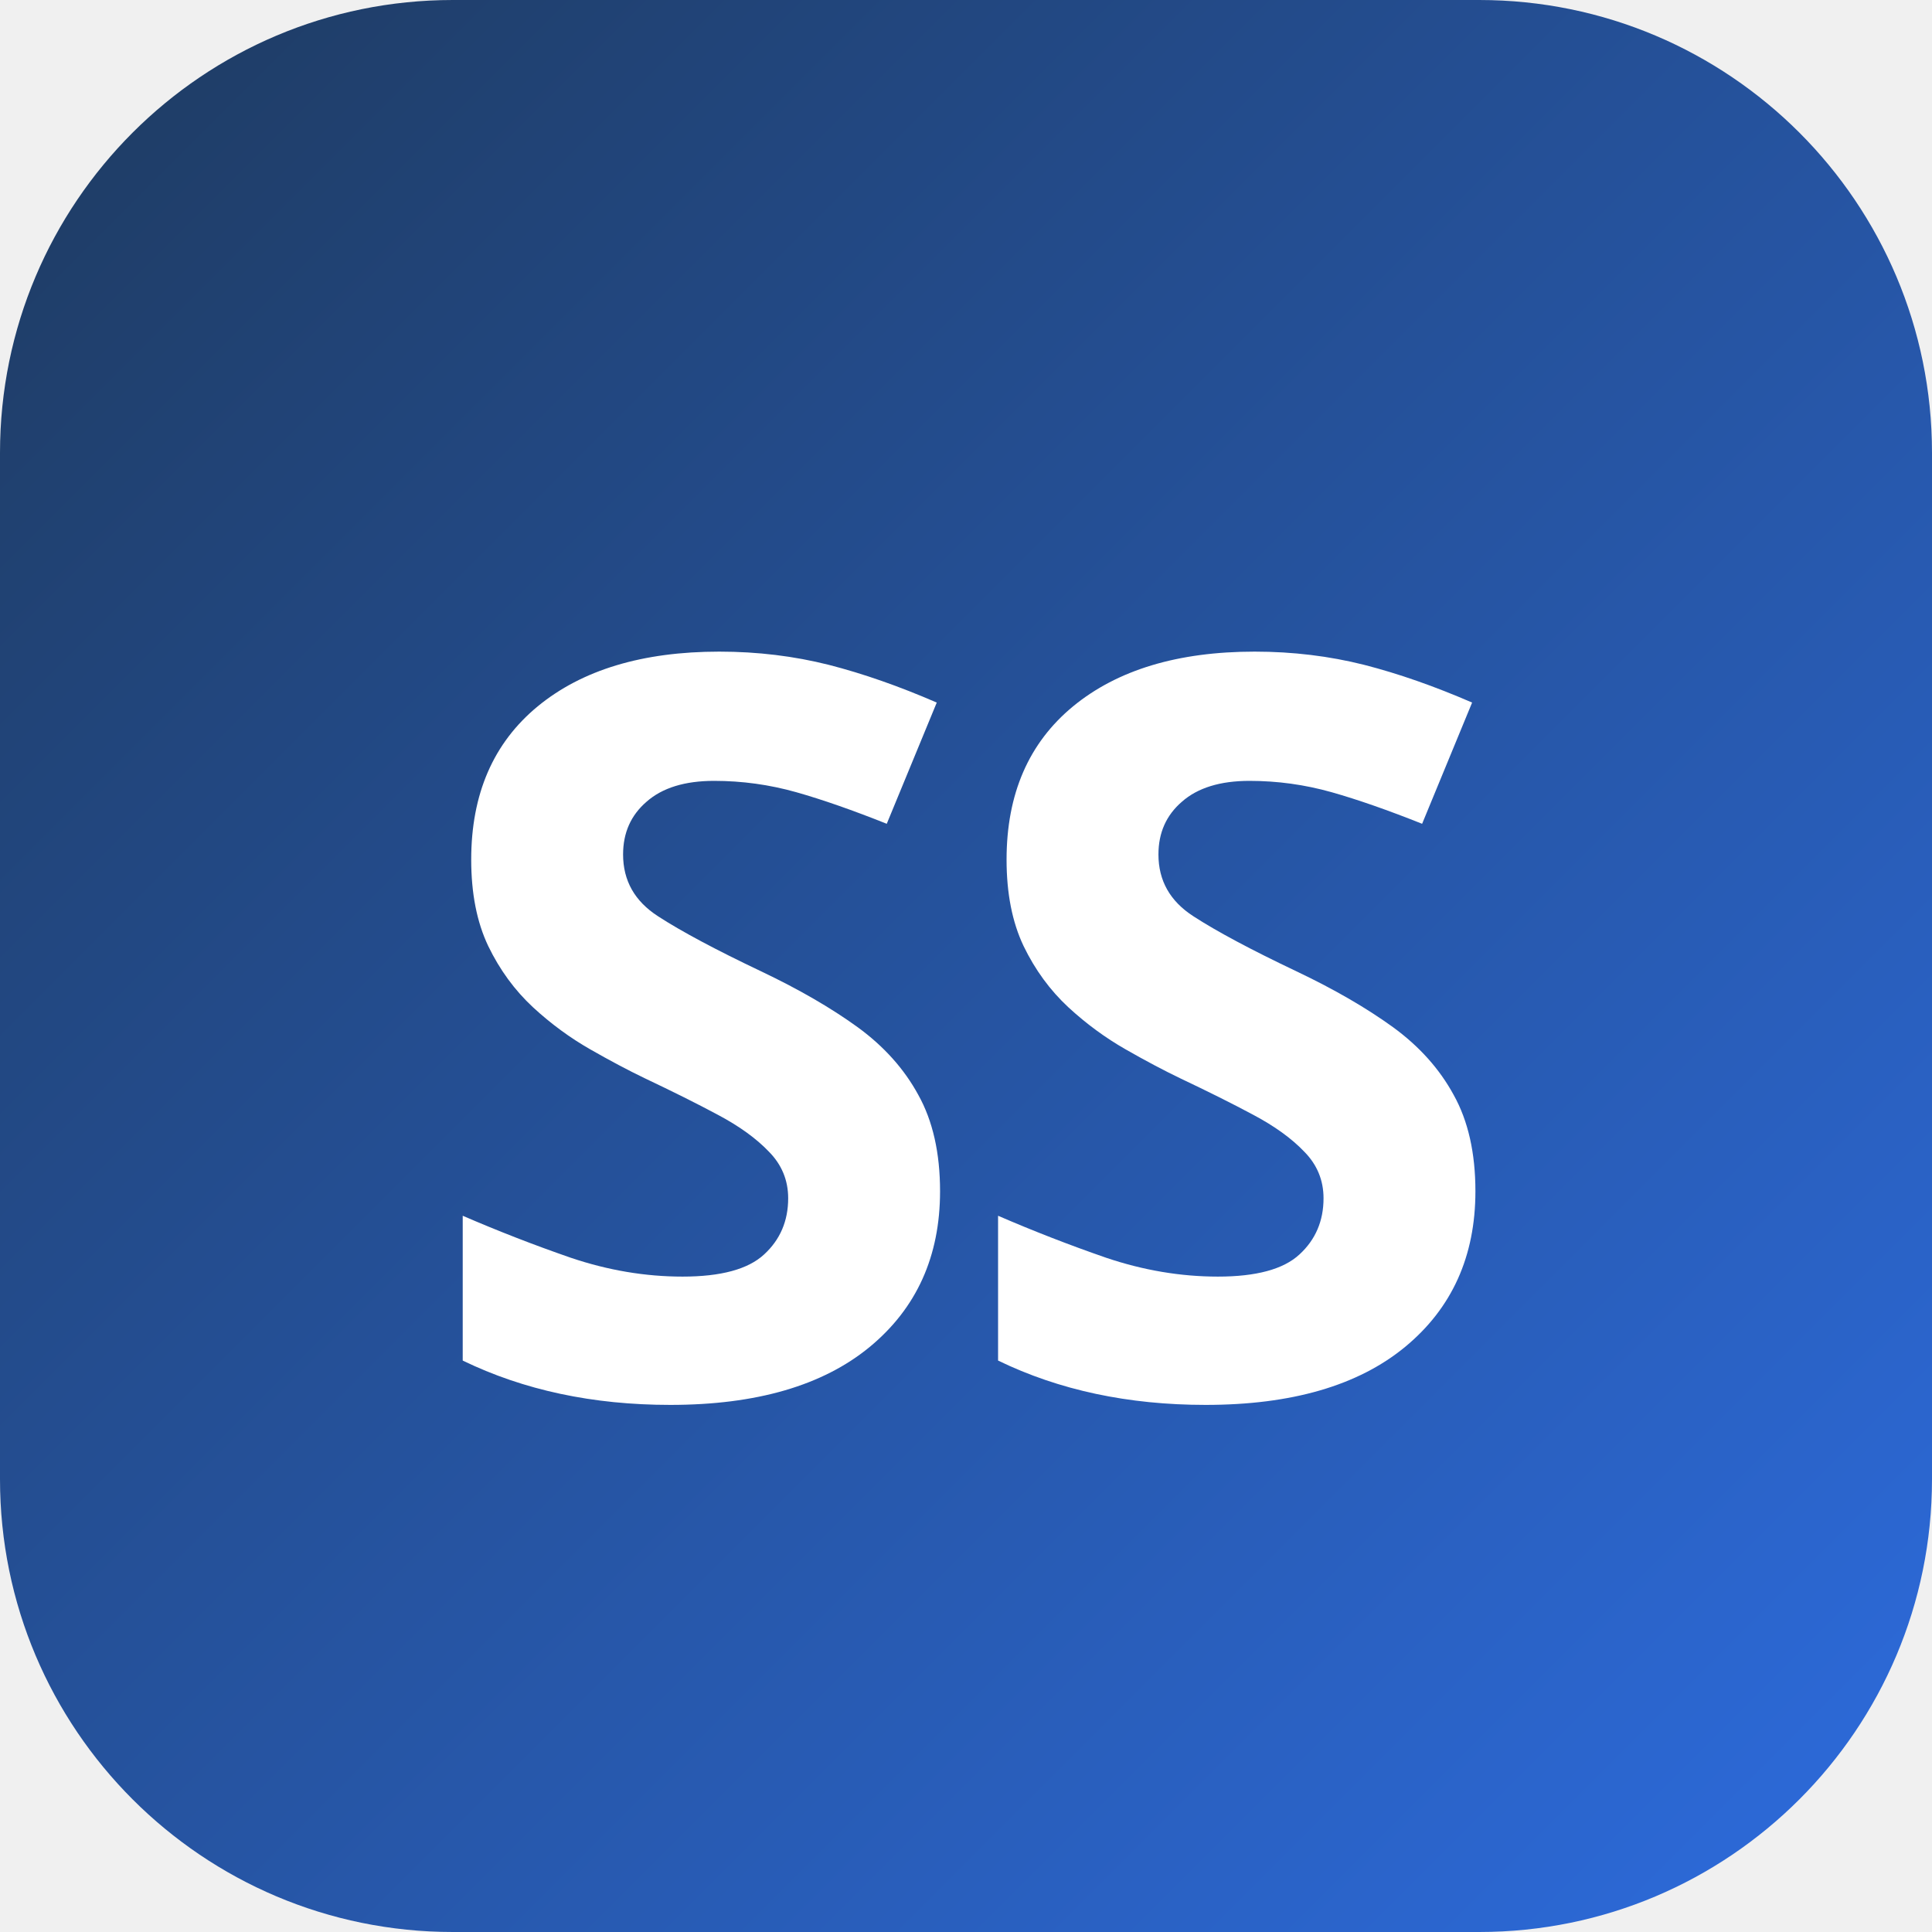
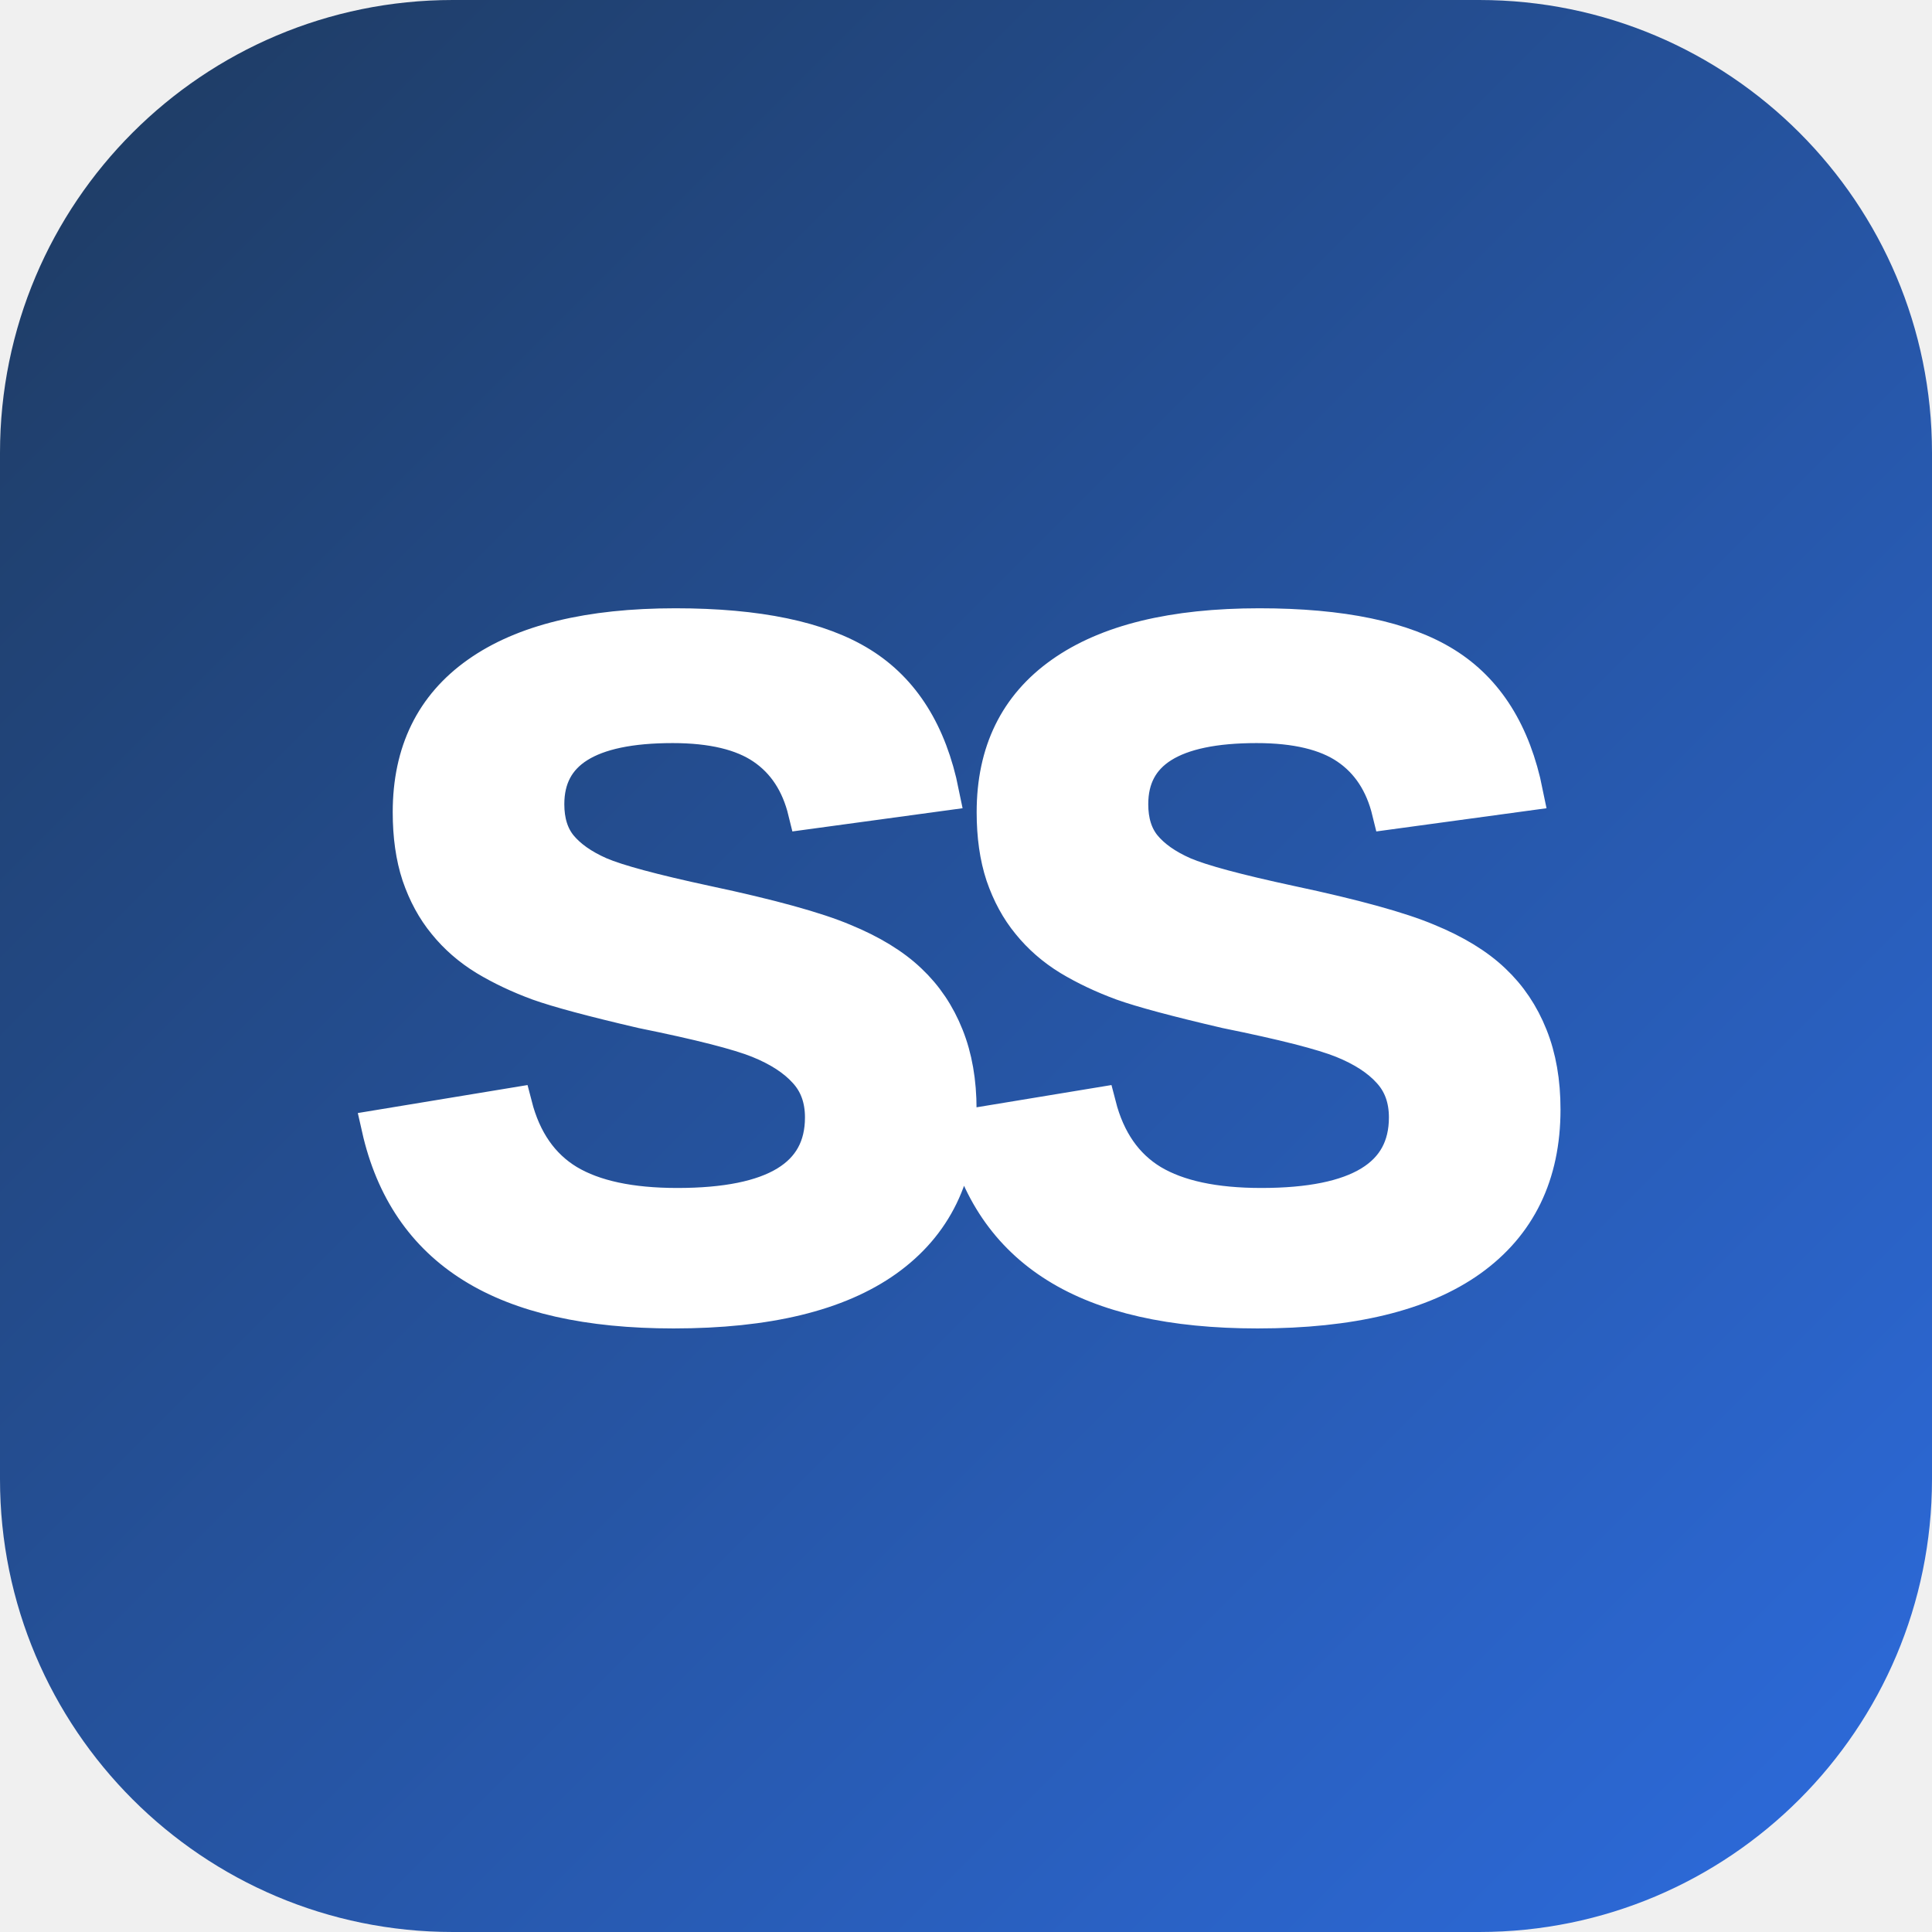
<svg xmlns="http://www.w3.org/2000/svg" viewBox="0 0 64 64">
  <defs>
    <linearGradient id="bg" x1="0" y1="0" x2="1" y2="1">
      <stop offset="0" stop-color="#1E3A5F" />
      <stop offset="1" stop-color="#2D6CDF" />
    </linearGradient>
  </defs>
  <rect width="64" height="64" rx="15" fill="url(#bg)" />
-   <text x="32" y="33" fill="#FFFFFF" font-family="'Sora','Segoe UI',sans-serif" font-size="34" font-weight="800" letter-spacing="-1" text-anchor="middle" dominant-baseline="central">SS</text>
+   <text x="32" y="32" fill="#FFFFFF" font-family="Arial Black, Arial, Helvetica, sans-serif" font-size="32" font-weight="900" letter-spacing="-2" text-anchor="middle" dominant-baseline="central" paint-order="stroke" stroke="#FFFFFF" stroke-width="1.2">SS</text>
</svg>
